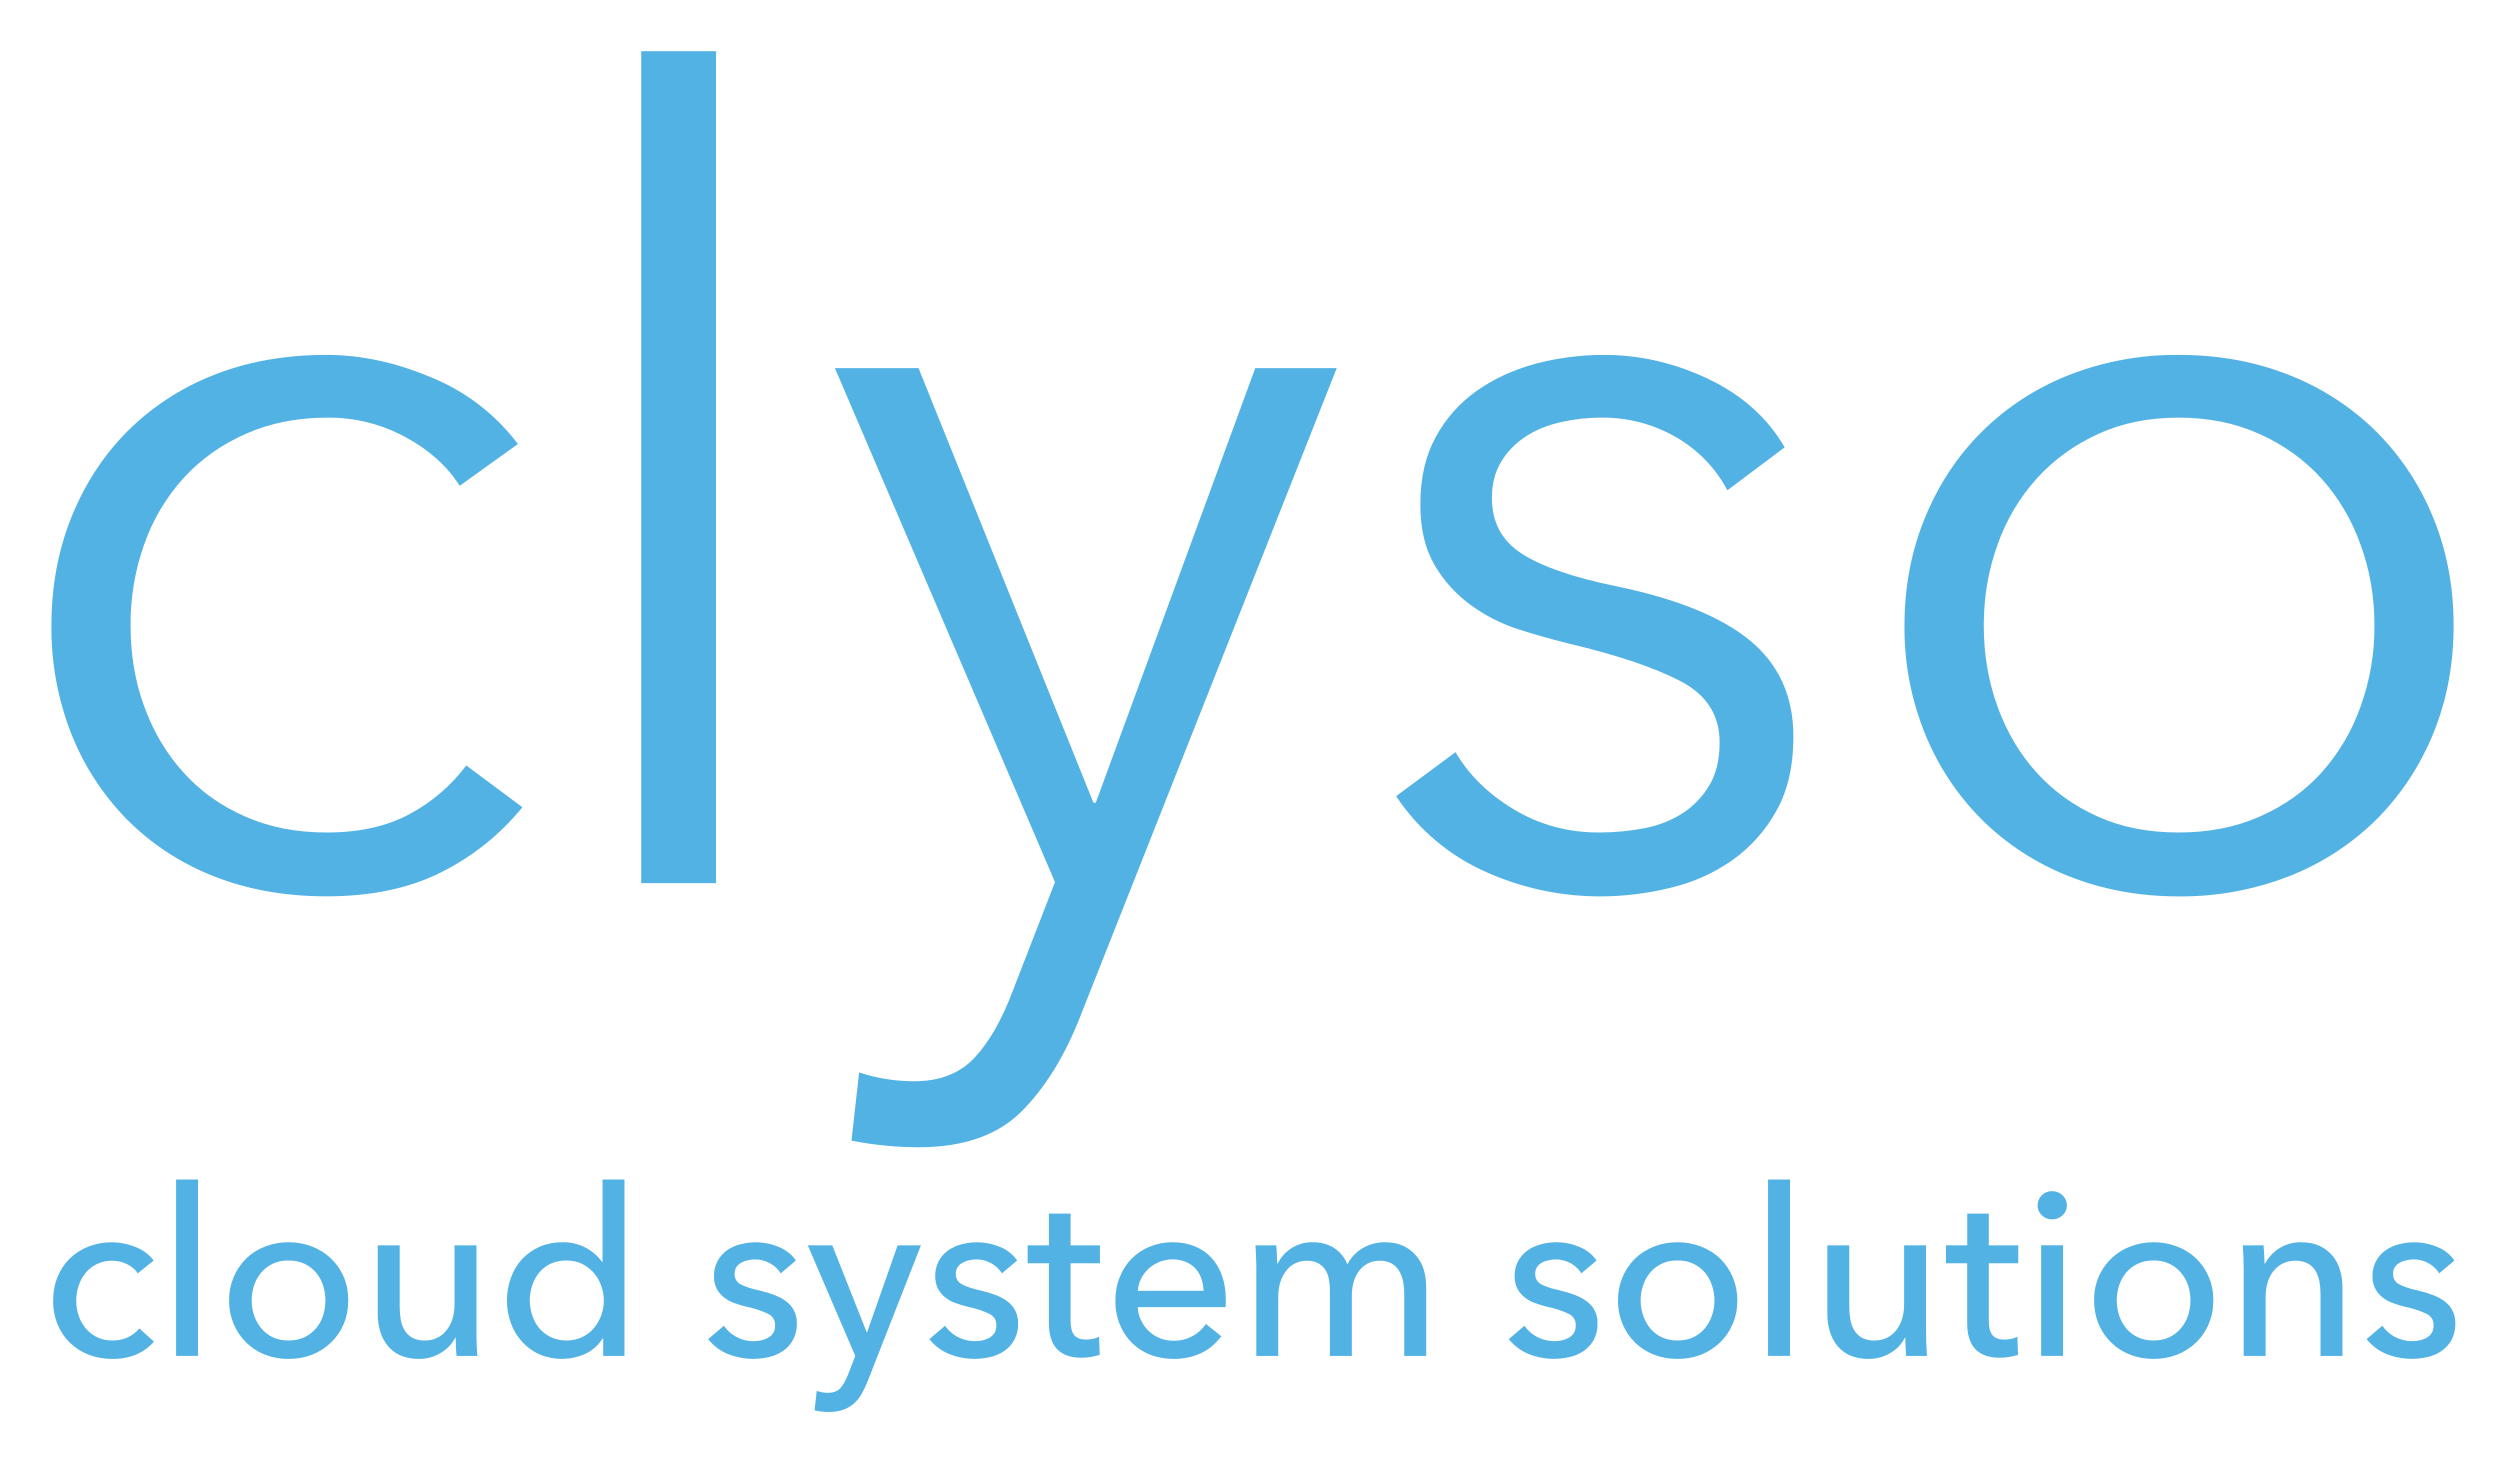
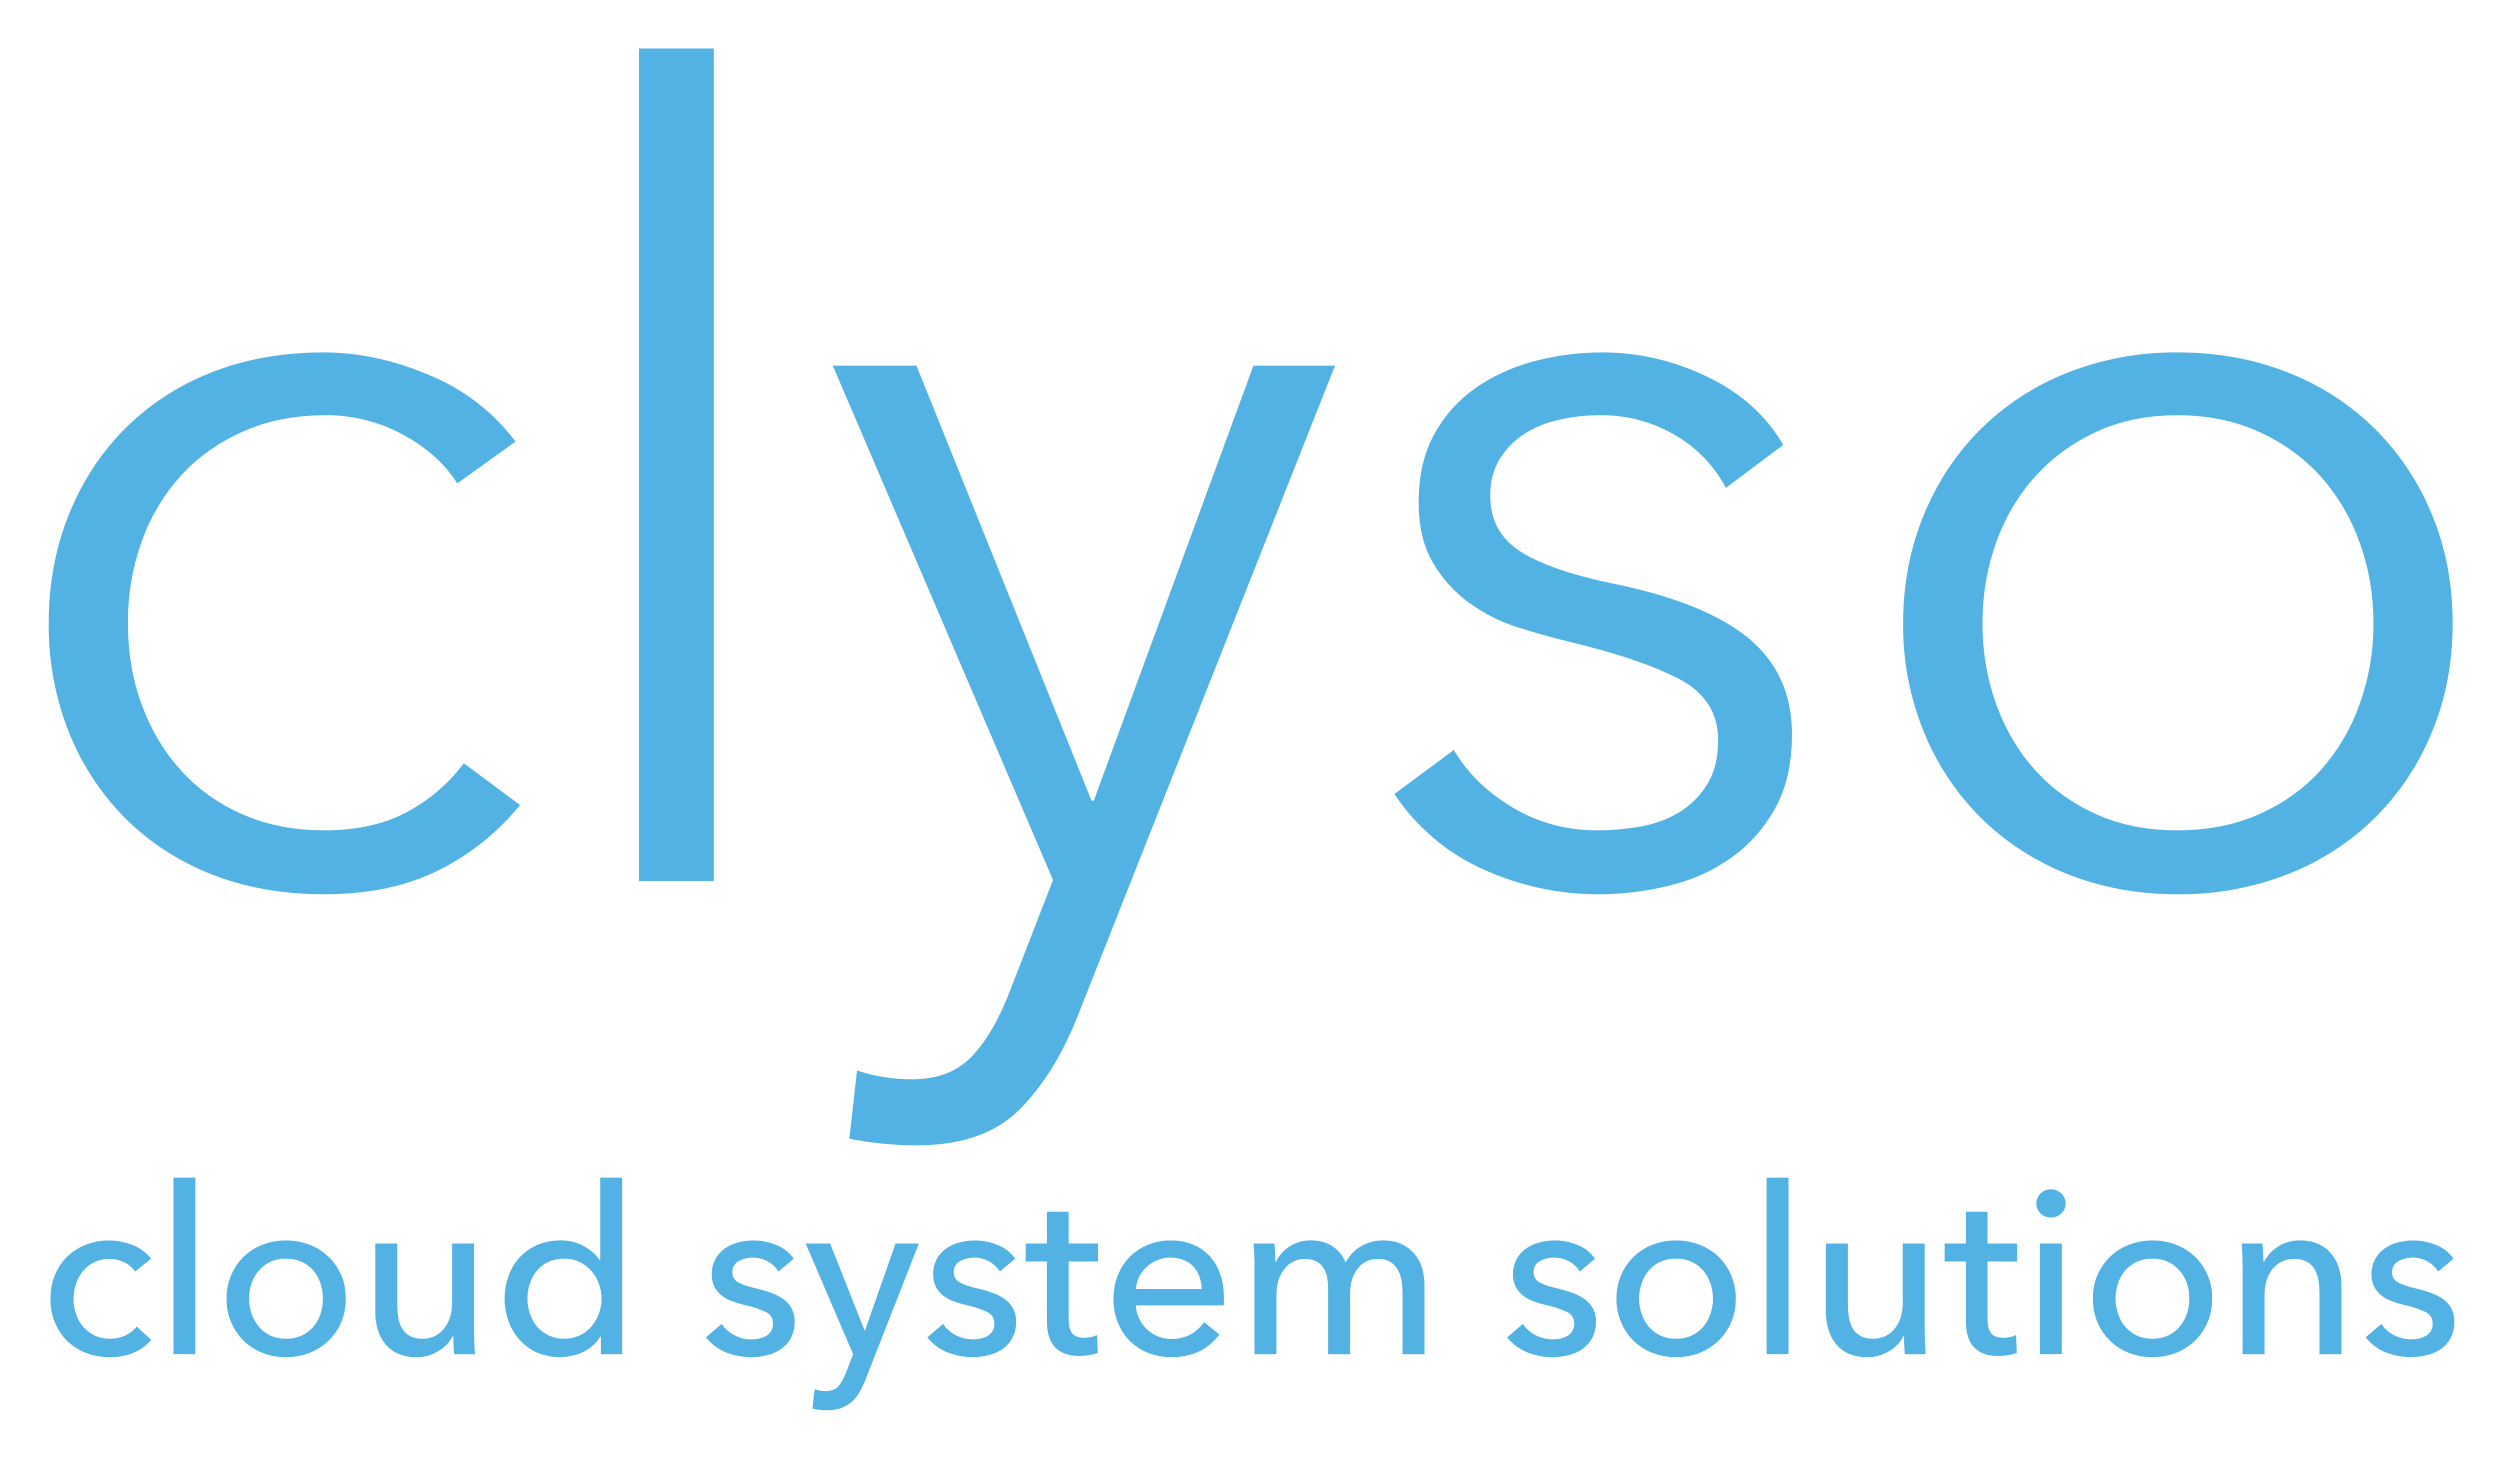
- <svg xmlns="http://www.w3.org/2000/svg" role="img" viewBox="2.95 0.95 54.70 31.90">
+ <svg xmlns="http://www.w3.org/2000/svg" role="img" viewBox="3.01 1.01 54.66 31.85">
  <path fill="#53B2E4" fill-rule="evenodd" d="M5.965 28.81a.584.584 0 0 0-.23-.197.7.7 0 0 0-.325-.078.75.75 0 0 0-.335.07.752.752 0 0 0-.248.192.838.838 0 0 0-.154.278.987.987 0 0 0-.055.332c0 .116.017.226.054.333a.838.838 0 0 0 .156.277.77.77 0 0 0 .25.193c.097.047.21.07.337.07a.762.762 0 0 0 .333-.07.697.697 0 0 0 .25-.195l.32.29c-.103.12-.23.212-.383.28a1.32 1.32 0 0 1-.52.098c-.187 0-.36-.03-.52-.09a1.255 1.255 0 0 1-.41-.258 1.194 1.194 0 0 1-.272-.402 1.31 1.31 0 0 1-.1-.526c0-.19.032-.364.097-.52.065-.157.155-.292.27-.404a1.22 1.22 0 0 1 .41-.26 1.396 1.396 0 0 1 1.023.01.918.918 0 0 1 .4.297l-.348.28m.838 1.807h.479v-3.859h-.479zm3.767-1.215c0 .188-.033.358-.098.515-.067.158-.16.293-.277.405a1.261 1.261 0 0 1-.415.268c-.16.063-.332.093-.515.093a1.41 1.41 0 0 1-.518-.093 1.225 1.225 0 0 1-.684-.672 1.287 1.287 0 0 1-.1-.515 1.267 1.267 0 0 1 .372-.915c.115-.113.253-.2.412-.263a1.41 1.41 0 0 1 .518-.095c.183 0 .355.033.515.095a1.232 1.232 0 0 1 .692.665c.066.155.098.325.098.513zm-.5 0c0-.114-.018-.227-.053-.332a.771.771 0 0 0-.407-.47.81.81 0 0 0-.345-.07.746.746 0 0 0-.597.262.843.843 0 0 0-.158.278 1.063 1.063 0 0 0 0 .665.881.881 0 0 0 .158.28.753.753 0 0 0 .252.195c.1.047.215.07.345.07a.81.81 0 0 0 .345-.07.778.778 0 0 0 .408-.475c.035-.107.052-.218.052-.332zm2.87 1.215a2.372 2.372 0 0 1-.015-.207 5.093 5.093 0 0 1-.005-.19h-.01a.805.805 0 0 1-.31.328.889.889 0 0 1-.482.135 1.01 1.01 0 0 1-.405-.075.751.751 0 0 1-.28-.213.903.903 0 0 1-.165-.315 1.335 1.335 0 0 1-.053-.382v-1.5h.48v1.337c0 .098.008.192.022.282a.64.64 0 0 0 .085.238c.04.07.098.122.168.165a.56.56 0 0 0 .275.06.575.575 0 0 0 .47-.218c.12-.145.18-.337.18-.58v-1.284h.48v1.9c0 .062 0 .147.005.25.002.1.007.192.015.27h-.455m3.197-.383a.918.918 0 0 1-.375.335 1.263 1.263 0 0 1-1.005.015 1.119 1.119 0 0 1-.382-.275 1.215 1.215 0 0 1-.245-.407 1.44 1.44 0 0 1-.088-.5c0-.178.03-.343.088-.498a1.14 1.14 0 0 1 .632-.678c.15-.064.316-.097.495-.097a1.043 1.043 0 0 1 .866.43h.01v-1.802h.48v3.86h-.465v-.383h-.01zm-1.595-.832c0 .112.018.22.053.327a.87.87 0 0 0 .152.28.765.765 0 0 0 .598.27.773.773 0 0 0 .592-.262.943.943 0 0 0 .165-.942.83.83 0 0 0-.422-.476.773.773 0 0 0-.335-.07.799.799 0 0 0-.348.07.736.736 0 0 0-.25.195.844.844 0 0 0-.152.28 1.033 1.033 0 0 0-.053.328zm5.49-.593a.622.622 0 0 0-.23-.217.67.67 0 0 0-.494-.066.437.437 0 0 0-.145.055.26.26 0 0 0-.14.242.24.24 0 0 0 .137.229c.093.05.23.095.413.134.117.028.222.06.322.098.098.038.185.085.258.14a.576.576 0 0 1 .232.477.733.733 0 0 1-.083.363.675.675 0 0 1-.217.242.9.9 0 0 1-.308.135 1.503 1.503 0 0 1-.897-.064 1.069 1.069 0 0 1-.435-.328l.343-.293a.735.735 0 0 0 .267.24.75.75 0 0 0 .375.098c.063 0 .12-.005.175-.018a.602.602 0 0 0 .155-.057.348.348 0 0 0 .11-.107c.027-.046.04-.1.04-.17 0-.113-.052-.196-.16-.25a2.135 2.135 0 0 0-.473-.153 2.331 2.331 0 0 1-.247-.075.734.734 0 0 1-.228-.12.613.613 0 0 1-.167-.19.586.586 0 0 1-.063-.285.674.674 0 0 1 .285-.563.868.868 0 0 1 .293-.132 1.3 1.3 0 0 1 .84.058c.16.067.285.167.375.297l-.332.28m1.88 1.288h.01l.667-1.9h.51l-1.173 2.992a2.133 2.133 0 0 1-.132.272.75.75 0 0 1-.398.335.938.938 0 0 1-.307.046 1.226 1.226 0 0 1-.317-.035l.047-.425c.08.027.16.042.24.042.125 0 .218-.035.28-.105.06-.07.117-.17.168-.3l.155-.402-1.038-2.42h.535l.753 1.9m2.959-1.288a.661.661 0 0 0-.725-.282.437.437 0 0 0-.144.055.26.26 0 0 0-.14.242c0 .102.044.178.137.227.093.05.23.096.413.136.117.027.224.06.322.097.1.038.185.085.258.14a.57.57 0 0 1 .232.477.692.692 0 0 1-.298.605.913.913 0 0 1-.31.135 1.503 1.503 0 0 1-.895-.064 1.077 1.077 0 0 1-.437-.328l.343-.293a.756.756 0 0 0 .267.24.822.822 0 0 0 .553.08.584.584 0 0 0 .152-.057.348.348 0 0 0 .11-.107c.027-.046.04-.1.04-.17 0-.113-.052-.196-.16-.25a2.135 2.135 0 0 0-.473-.153 2.331 2.331 0 0 1-.247-.075.734.734 0 0 1-.228-.12.605.605 0 0 1-.165-.19.586.586 0 0 1-.064-.285.668.668 0 0 1 .285-.563.89.89 0 0 1 .292-.132 1.3 1.3 0 0 1 .84.058.816.816 0 0 1 .375.297l-.332.28m2.144-.22h-.642v1.262c0 .145.027.25.08.313.055.063.143.095.263.095.042 0 .09-.005.142-.015a.47.47 0 0 0 .137-.047l.015.395a1.275 1.275 0 0 1-.407.064c-.23 0-.402-.062-.525-.187-.12-.127-.18-.315-.18-.567V28.59h-.465v-.392h.465v-.695h.475v.695h.642v.392m2.268.602a.923.923 0 0 0-.05-.267.595.595 0 0 0-.335-.363.784.784 0 0 0-.817.145.833.833 0 0 0-.166.218.746.746 0 0 0-.072.267h1.44zm.485.195v.08c0 .028-.003.056-.005.083h-1.92a.668.668 0 0 0 .07.287.774.774 0 0 0 .715.448.828.828 0 0 0 .705-.367l.337.27c-.13.17-.282.297-.457.375-.175.08-.37.12-.585.12a1.42 1.42 0 0 1-.51-.09 1.221 1.221 0 0 1-.402-.258 1.213 1.213 0 0 1-.265-.402 1.338 1.338 0 0 1-.098-.52c0-.188.03-.36.095-.518a1.168 1.168 0 0 1 .66-.67 1.28 1.28 0 0 1 .495-.095c.177 0 .337.03.482.088a1 1 0 0 1 .368.25c.1.11.178.24.233.395.055.154.082.33.082.524zm1.137-.792a.837.837 0 0 1 .773-.465c.163 0 .31.038.44.113a.75.75 0 0 1 .31.372.881.881 0 0 1 .343-.36.955.955 0 0 1 .48-.125c.155 0 .29.027.402.08a.846.846 0 0 1 .448.523c.035.12.052.247.052.382v1.503h-.48v-1.343c0-.1-.007-.192-.025-.282a.715.715 0 0 0-.087-.235.46.46 0 0 0-.163-.163.507.507 0 0 0-.26-.06.546.546 0 0 0-.472.247.737.737 0 0 0-.108.248 1.174 1.174 0 0 0-.032.28v1.308h-.48v-1.44c0-.096-.01-.183-.025-.26a.553.553 0 0 0-.088-.203.451.451 0 0 0-.157-.133.534.534 0 0 0-.24-.047.551.551 0 0 0-.443.215c-.117.145-.177.34-.177.58v1.288h-.48v-1.9c0-.066 0-.148-.005-.25a3.804 3.804 0 0 0-.015-.27h.455c.007.06.012.13.015.207.002.075.005.14.005.19h.015m6.642.215a.615.615 0 0 0-.227-.217.678.678 0 0 0-.498-.066.46.46 0 0 0-.145.055.26.26 0 0 0-.14.242c0 .104.045.179.137.229.093.05.23.095.416.134.114.028.222.06.32.098.1.038.184.085.257.14a.558.558 0 0 1 .233.477.733.733 0 0 1-.08.363.725.725 0 0 1-.218.242.892.892 0 0 1-.31.135 1.512 1.512 0 0 1-.895-.064 1.094 1.094 0 0 1-.438-.328l.343-.293a.756.756 0 0 0 .267.24.822.822 0 0 0 .553.08.584.584 0 0 0 .153-.057.324.324 0 0 0 .11-.107c.027-.046.04-.1.04-.17 0-.113-.053-.196-.16-.25a2.135 2.135 0 0 0-.473-.153 2.521 2.521 0 0 1-.248-.075.794.794 0 0 1-.227-.12.605.605 0 0 1-.165-.19.586.586 0 0 1-.065-.285.668.668 0 0 1 .287-.563.878.878 0 0 1 .29-.132 1.277 1.277 0 0 1 .84.058.816.816 0 0 1 .376.297l-.333.28m3.412.592c0 .188-.032.358-.1.515a1.21 1.21 0 0 1-.275.405 1.272 1.272 0 0 1-.417.268c-.16.063-.333.093-.515.093-.185 0-.355-.03-.515-.093a1.205 1.205 0 0 1-.688-.672 1.287 1.287 0 0 1-.1-.515 1.267 1.267 0 0 1 .373-.915c.117-.113.255-.2.415-.263.16-.063.33-.095.515-.095.182 0 .355.033.515.095.16.063.3.15.417.262a1.267 1.267 0 0 1 .375.915zm-.5 0a.987.987 0 0 0-.055-.332.838.838 0 0 0-.154-.277.746.746 0 0 0-.598-.263.746.746 0 0 0-.598.262.838.838 0 0 0-.154.278.987.987 0 0 0-.056.332c0 .115.018.226.056.333a.875.875 0 0 0 .154.28.753.753 0 0 0 .253.195c.1.047.215.07.345.07.13 0 .245-.023.345-.07.1-.05.185-.113.252-.195a.875.875 0 0 0 .155-.28.998.998 0 0 0 .056-.332zm1.173 1.215h.48v-3.859h-.48zm3.022 0c-.004-.062-.01-.13-.014-.207a5.093 5.093 0 0 1-.005-.19h-.01a.782.782 0 0 1-.308.328.9.9 0 0 1-.483.135 1.03 1.03 0 0 1-.407-.075.772.772 0 0 1-.28-.213.898.898 0 0 1-.163-.315 1.252 1.252 0 0 1-.055-.382v-1.5h.48v1.337c0 .098.008.192.023.282.015.09.045.17.085.238.04.07.097.122.167.165a.57.57 0 0 0 .278.06c.192 0 .35-.073.47-.218.117-.145.177-.337.177-.58v-1.284h.48v1.9c0 .062.003.147.005.25l.015.27h-.455m2.453-2.028h-.645v1.262c0 .145.027.25.082.313.056.063.143.095.26.095a.772.772 0 0 0 .145-.015.497.497 0 0 0 .138-.047l.015.395a1.275 1.275 0 0 1-.41.064c-.227 0-.403-.062-.523-.187-.12-.127-.18-.315-.18-.567V28.59h-.464v-.392h.465v-.695h.472v.695h.645v.392m.5 2.027h.48v-2.42h-.48v2.42zm.563-3.292c0 .088-.033.16-.096.218a.317.317 0 0 1-.227.087.313.313 0 0 1-.225-.09.29.29 0 0 1-.093-.215.313.313 0 0 1 .318-.313.32.32 0 0 1 .227.09c.063.06.096.133.096.223zm3.204 2.077c0 .188-.032.358-.1.515a1.175 1.175 0 0 1-.275.405 1.261 1.261 0 0 1-.415.268 1.41 1.41 0 0 1-.517.093c-.182 0-.355-.03-.515-.093a1.225 1.225 0 0 1-.688-.672 1.33 1.33 0 0 1-.097-.515 1.226 1.226 0 0 1 .785-1.177c.16-.063.333-.096.515-.096.185 0 .358.033.517.095a1.206 1.206 0 0 1 .691.665c.067.155.1.325.1.512zm-.5 0c0-.114-.017-.227-.052-.332a.843.843 0 0 0-.158-.277.746.746 0 0 0-.597-.263.756.756 0 0 0-.598.262.838.838 0 0 0-.154.278 1.063 1.063 0 0 0 0 .665.875.875 0 0 0 .154.28c.07.082.153.145.255.195.1.047.216.07.343.07.13 0 .245-.023.345-.07.1-.05.185-.113.252-.195a.881.881 0 0 0 .158-.28c.035-.107.052-.218.052-.332zm1.598-1.204c.008.06.012.13.015.207.005.075.008.14.008.19h.015a.87.87 0 0 1 .785-.465c.157 0 .292.027.405.08a.817.817 0 0 1 .444.523c.038.12.056.247.056.382v1.503h-.48v-1.343c0-.1-.008-.192-.023-.282a.772.772 0 0 0-.085-.235.462.462 0 0 0-.17-.163.553.553 0 0 0-.275-.06.59.59 0 0 0-.468.215c-.12.145-.18.34-.18.58v1.288h-.48v-1.9c0-.066-.002-.148-.005-.25l-.014-.27h.452m3.845.612a.661.661 0 0 0-.725-.282.437.437 0 0 0-.145.055.26.26 0 0 0-.14.242.24.24 0 0 0 .137.227c.093.05.23.096.413.136.117.027.225.06.322.097.1.038.185.085.258.14a.57.57 0 0 1 .232.477.762.762 0 0 1-.08.363.725.725 0 0 1-.217.242.913.913 0 0 1-.31.135 1.51 1.51 0 0 1-.895-.064 1.077 1.077 0 0 1-.438-.328l.343-.293a.756.756 0 0 0 .267.24.822.822 0 0 0 .553.08.584.584 0 0 0 .152-.057.348.348 0 0 0 .11-.107c.028-.046.04-.1.04-.17 0-.113-.052-.196-.16-.25a2.135 2.135 0 0 0-.472-.153 2.331 2.331 0 0 1-.247-.075.763.763 0 0 1-.228-.12.605.605 0 0 1-.165-.19.586.586 0 0 1-.065-.285.668.668 0 0 1 .288-.563.855.855 0 0 1 .29-.132 1.3 1.3 0 0 1 .84.058.816.816 0 0 1 .375.297l-.333.28M13.008 11.58c-.273-.432-.67-.79-1.193-1.07a3.503 3.503 0 0 0-1.697-.422c-.658 0-1.253.117-1.78.35-.53.232-.985.552-1.363.962a4.25 4.25 0 0 0-.865 1.445 5.18 5.18 0 0 0-.303 1.792c0 .643.1 1.238.303 1.783.2.545.485 1.025.855 1.432.367.41.817.73 1.348.963.53.235 1.122.35 1.782.35.723 0 1.332-.137 1.83-.41a3.76 3.76 0 0 0 1.227-1.057l1.228.914a5.395 5.395 0 0 1-1.77 1.42c-.697.353-1.537.53-2.515.53-.915 0-1.743-.15-2.48-.445a5.499 5.499 0 0 1-1.89-1.24 5.633 5.633 0 0 1-1.218-1.88 6.32 6.32 0 0 1-.432-2.36c0-.85.145-1.635.432-2.357.29-.723.695-1.35 1.218-1.88a5.499 5.499 0 0 1 1.89-1.24c.737-.295 1.565-.445 2.48-.445.752 0 1.52.165 2.297.495a4.48 4.48 0 0 1 1.89 1.455l-1.275.915m3.973 8.693h1.637V2.07H16.98zm9.895-1.758h.05l3.49-9.51h1.783l-5.61 14.18c-.338.867-.768 1.563-1.288 2.085-.522.52-1.272.782-2.252.782a7.55 7.55 0 0 1-1.468-.145l.168-1.492c.385.128.787.193 1.205.193.56 0 1.002-.173 1.322-.518.323-.345.603-.84.843-1.482l.915-2.358-4.815-11.245h1.83l3.827 9.51m13.87-6.837a2.893 2.893 0 0 0-1.095-1.146 3.183 3.183 0 0 0-1.675-.444c-.288 0-.578.032-.865.097-.29.063-.547.167-.773.313-.222.145-.405.33-.54.552-.137.225-.204.49-.204.795 0 .53.214.935.65 1.217.432.28 1.114.518 2.044.71 1.333.273 2.318.67 2.95 1.19.636.523.953 1.226.953 2.108 0 .643-.125 1.185-.375 1.625a3.233 3.233 0 0 1-.975 1.085c-.4.28-.853.48-1.36.6a6.461 6.461 0 0 1-1.527.183 6.102 6.102 0 0 1-2.48-.53 4.583 4.583 0 0 1-1.976-1.663l1.3-.963c.29.498.716.915 1.276 1.253.562.337 1.18.505 1.855.505.352 0 .69-.033 1.012-.095.32-.065.6-.178.843-.338.24-.16.432-.365.577-.615.145-.247.215-.557.215-.927 0-.593-.285-1.038-.853-1.335-.57-.298-1.392-.575-2.47-.83a16.79 16.79 0 0 1-1.07-.303 3.66 3.66 0 0 1-1.047-.53 2.85 2.85 0 0 1-.795-.877c-.208-.353-.313-.795-.313-1.325 0-.578.113-1.073.338-1.48a2.96 2.96 0 0 1 .902-1.013c.378-.265.805-.46 1.288-.59.483-.127.98-.192 1.492-.192.788 0 1.55.178 2.288.53.737.353 1.292.85 1.663 1.493l-1.253.94m15.89 2.959c0 .853-.148 1.638-.445 2.36a5.69 5.69 0 0 1-1.24 1.88 5.65 5.65 0 0 1-1.903 1.24 6.486 6.486 0 0 1-2.43.446c-.867 0-1.67-.15-2.41-.445a5.638 5.638 0 0 1-1.9-1.24 5.651 5.651 0 0 1-1.24-1.88 6.133 6.133 0 0 1-.447-2.36c0-.85.15-1.635.448-2.358.294-.722.71-1.35 1.24-1.88a5.638 5.638 0 0 1 1.9-1.24 6.447 6.447 0 0 1 2.41-.445c.882 0 1.692.15 2.43.445a5.65 5.65 0 0 1 1.902 1.24 5.69 5.69 0 0 1 1.24 1.88c.297.723.445 1.508.445 2.358zm-1.732 0c0-.625-.1-1.215-.303-1.767a4.32 4.32 0 0 0-.852-1.445c-.37-.41-.82-.735-1.35-.975-.53-.242-1.123-.362-1.78-.362-.66 0-1.25.12-1.77.362-.523.24-.968.565-1.338.975a4.28 4.28 0 0 0-.855 1.445c-.2.553-.3 1.143-.3 1.768 0 .627.1 1.217.3 1.77.2.554.485 1.037.855 1.444.37.41.815.73 1.337.963.52.235 1.11.35 1.77.35.658 0 1.25-.115 1.78-.35.53-.233.98-.553 1.35-.963a4.32 4.32 0 0 0 .853-1.444 5.102 5.102 0 0 0 .303-1.77z" />
</svg>
